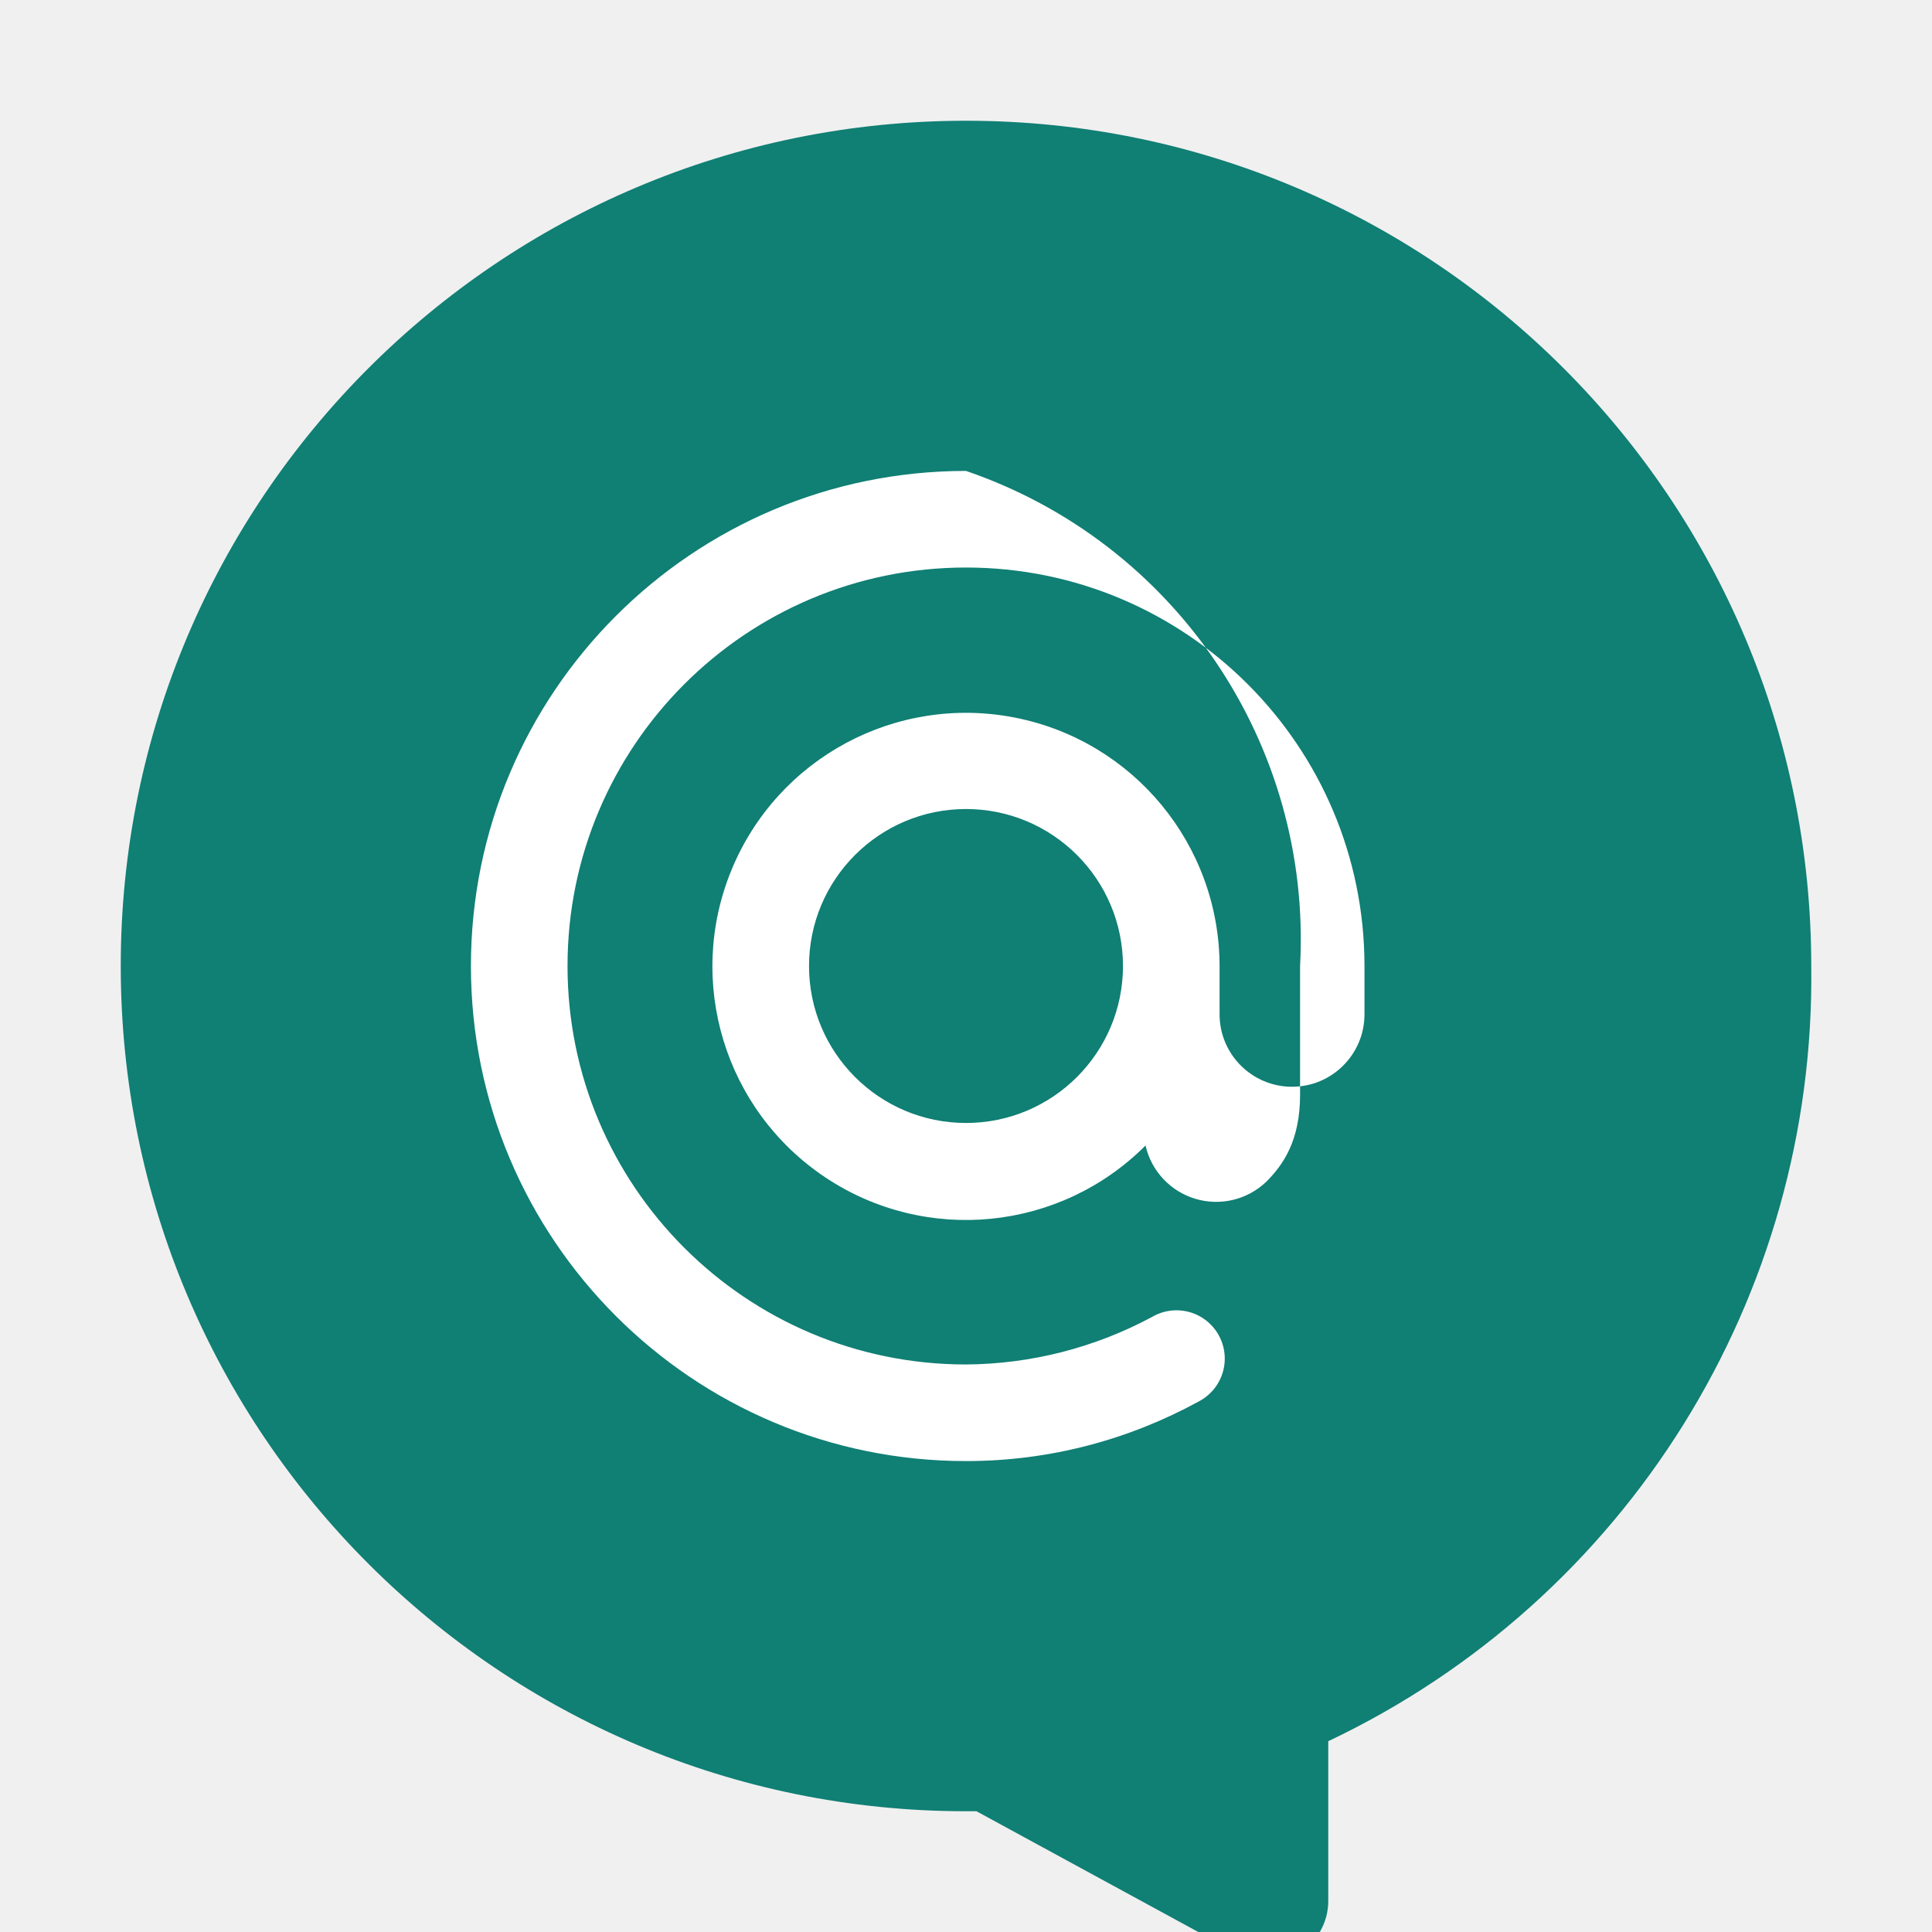
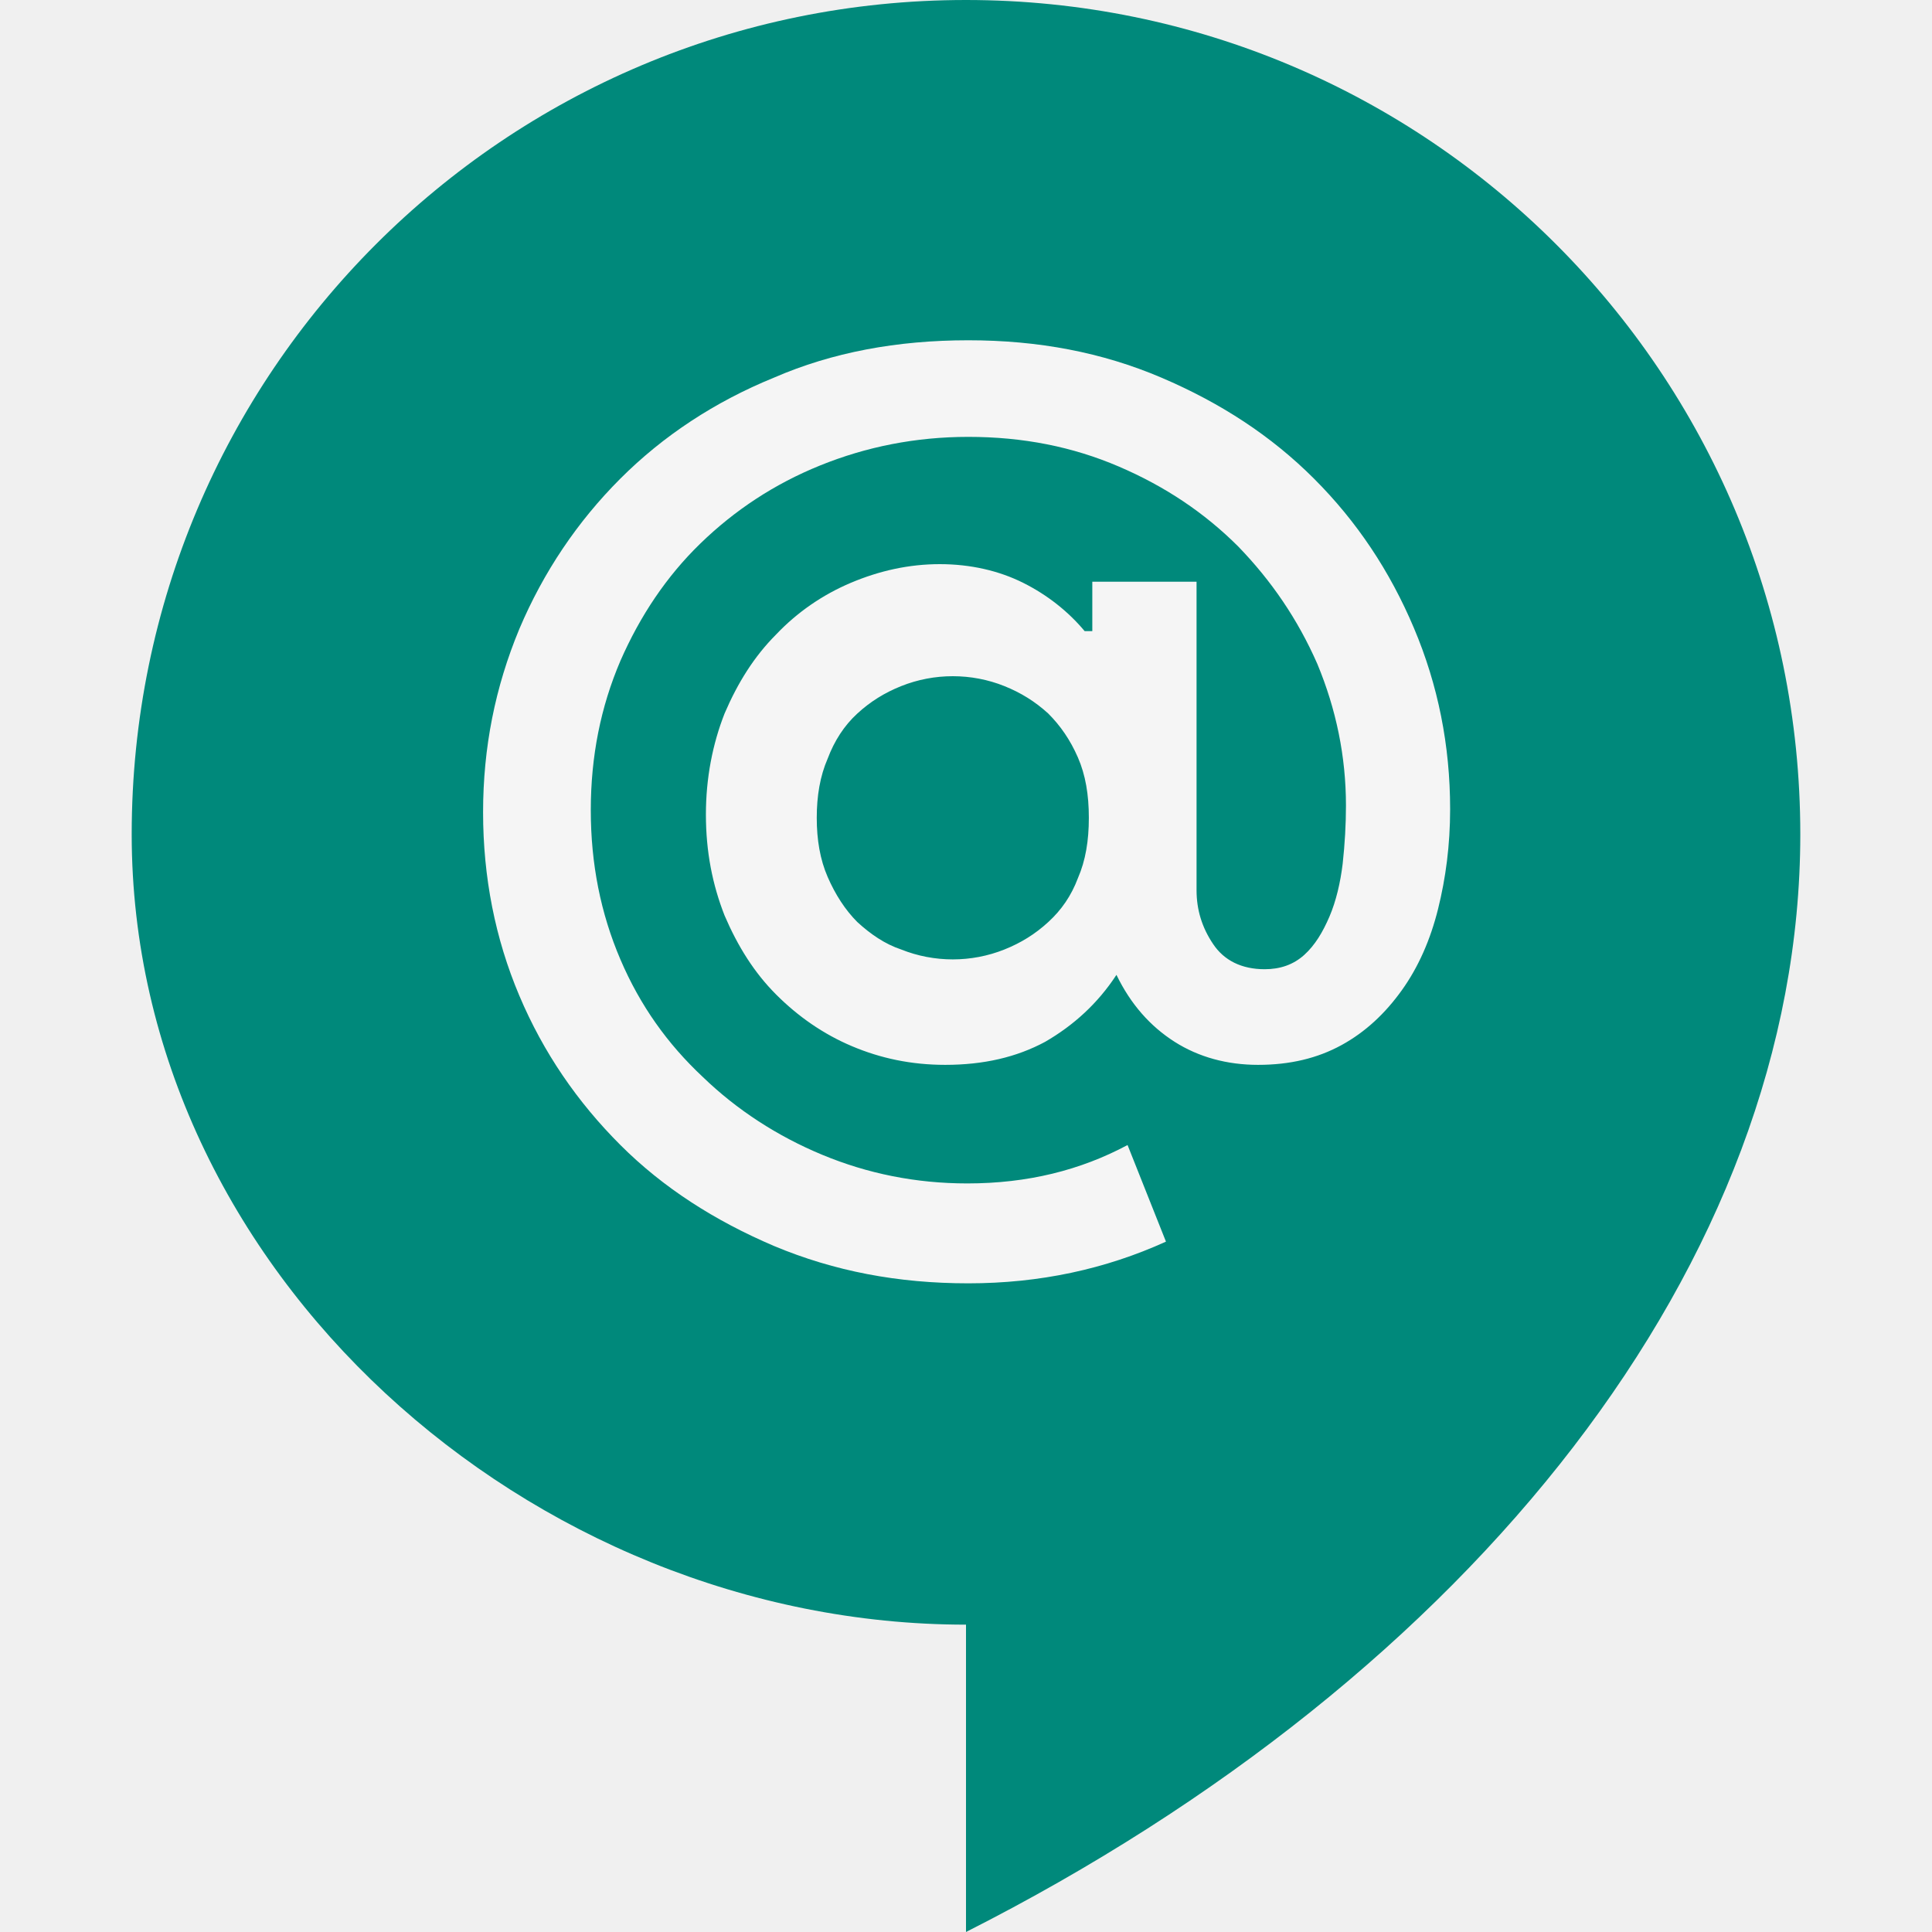
<svg xmlns="http://www.w3.org/2000/svg" viewBox="0 0 24 24">
-   <path fill="#107F74" d="M12 1.5a10.5 10.5 0 0 0-10.5 10.5 10.5 10.5 0 0 0 10.5 10.5h.13l3.27 1.78a.75.75 0 0 0 1.1-.66v-1.99A10.5 10.5 0 0 0 22.5 12 10.5 10.5 0 0 0 12 1.5z" />
-   <path fill="#FFFFFF" d="M12 5.85a6.15 6.15 0 0 0-6.15 6.15 6.15 6.15 0 0 0 6.15 6.15c1.05 0 2.03-.27 2.89-.74a.6.6 0 1 0-.58-1.05 4.95 4.95 0 0 1-2.31.59 4.95 4.95 0 0 1-4.95-4.95 4.95 4.95 0 0 1 4.95-4.95 4.95 4.95 0 0 1 4.95 4.95v.6a.9.9 0 0 1-1.8 0V12a3.15 3.15 0 1 0-.92 2.23.9.9 0 0 0 1.5.45c.21-.21.42-.51.42-1.08V12A6.15 6.15 0 0 0 12 5.85zm0 4.2a1.95 1.95 0 1 1 0 3.9 1.95 1.95 0 0 1 0-3.9z" />
+   <path fill="#00897B" d="M22.364 10.364c0-5.727-4.636-10.364-10.364-10.364-5.727 0-10.364 4.636-10.364 10.364 0 5.427 4.95 9.818 10.364 9.818v3.818c6.3-3.191 10.364-8.332 10.364-13.637z" />
+   <path fill="#F5F5F5" d="M12.027 4.227c0.873 0 1.664 0.15 2.4 0.464 0.736 0.314 1.364 0.723 1.896 1.255s0.941 1.145 1.241 1.855c0.3 0.709 0.45 1.459 0.45 2.25 0 0.45-0.055 0.859-0.15 1.241-0.095 0.382-0.245 0.723-0.45 1.009-0.205 0.286-0.45 0.518-0.75 0.682s-0.641 0.245-1.036 0.245c-0.382 0-0.736-0.095-1.036-0.286s-0.545-0.464-0.723-0.832c-0.232 0.355-0.532 0.627-0.886 0.832-0.355 0.191-0.764 0.286-1.241 0.286-0.423 0-0.805-0.082-1.159-0.232-0.355-0.15-0.668-0.368-0.941-0.641s-0.477-0.6-0.641-0.982c-0.15-0.382-0.232-0.791-0.232-1.255 0-0.45 0.082-0.873 0.232-1.255 0.164-0.382 0.368-0.709 0.641-0.982 0.259-0.273 0.573-0.491 0.927-0.641 0.355-0.15 0.723-0.232 1.105-0.232s0.736 0.082 1.036 0.232c0.3 0.15 0.559 0.355 0.764 0.6h0.095v-0.614h1.295v3.832c0 0.245 0.068 0.464 0.205 0.668 0.136 0.205 0.355 0.314 0.641 0.314 0.191 0 0.355-0.055 0.491-0.177 0.136-0.123 0.232-0.286 0.314-0.477s0.136-0.423 0.164-0.655c0.027-0.245 0.041-0.491 0.041-0.723 0-0.614-0.123-1.2-0.355-1.759-0.245-0.559-0.573-1.036-0.982-1.459-0.423-0.423-0.914-0.75-1.486-0.995s-1.186-0.368-1.868-0.368c-0.655 0-1.268 0.123-1.841 0.355s-1.064 0.559-1.486 0.968-0.75 0.9-0.995 1.459c-0.245 0.573-0.368 1.186-0.368 1.855 0 0.668 0.123 1.282 0.368 1.855s0.586 1.05 1.023 1.459c0.423 0.409 0.927 0.736 1.486 0.968 0.559 0.232 1.159 0.355 1.8 0.355 0.75 0 1.405-0.164 1.991-0.477l0.477 1.2c-0.75 0.341-1.568 0.518-2.455 0.518-0.873 0-1.664-0.15-2.414-0.464-0.736-0.314-1.377-0.723-1.909-1.255s-0.955-1.145-1.255-1.855c-0.3-0.709-0.45-1.473-0.45-2.277 0-0.805 0.15-1.555 0.45-2.277 0.3-0.709 0.723-1.336 1.255-1.868s1.173-0.955 1.909-1.255c0.723-0.314 1.527-0.464 2.414-0.464zm-0.191 7.691c0.218 0 0.436-0.041 0.641-0.123s0.382-0.191 0.545-0.341c0.164-0.15 0.286-0.327 0.368-0.545 0.095-0.218 0.136-0.464 0.136-0.75s-0.041-0.532-0.136-0.75-0.218-0.395-0.368-0.545c-0.164-0.15-0.341-0.259-0.545-0.341s-0.423-0.123-0.641-0.123c-0.218 0-0.436 0.041-0.641 0.123s-0.382 0.191-0.545 0.341c-0.164 0.15-0.286 0.341-0.368 0.559-0.095 0.218-0.136 0.464-0.136 0.736s0.041 0.518 0.136 0.736 0.218 0.409 0.368 0.559c0.164 0.15 0.341 0.273 0.545 0.341 0.205 0.082 0.423 0.123 0.641 0.123z" />
</svg>
